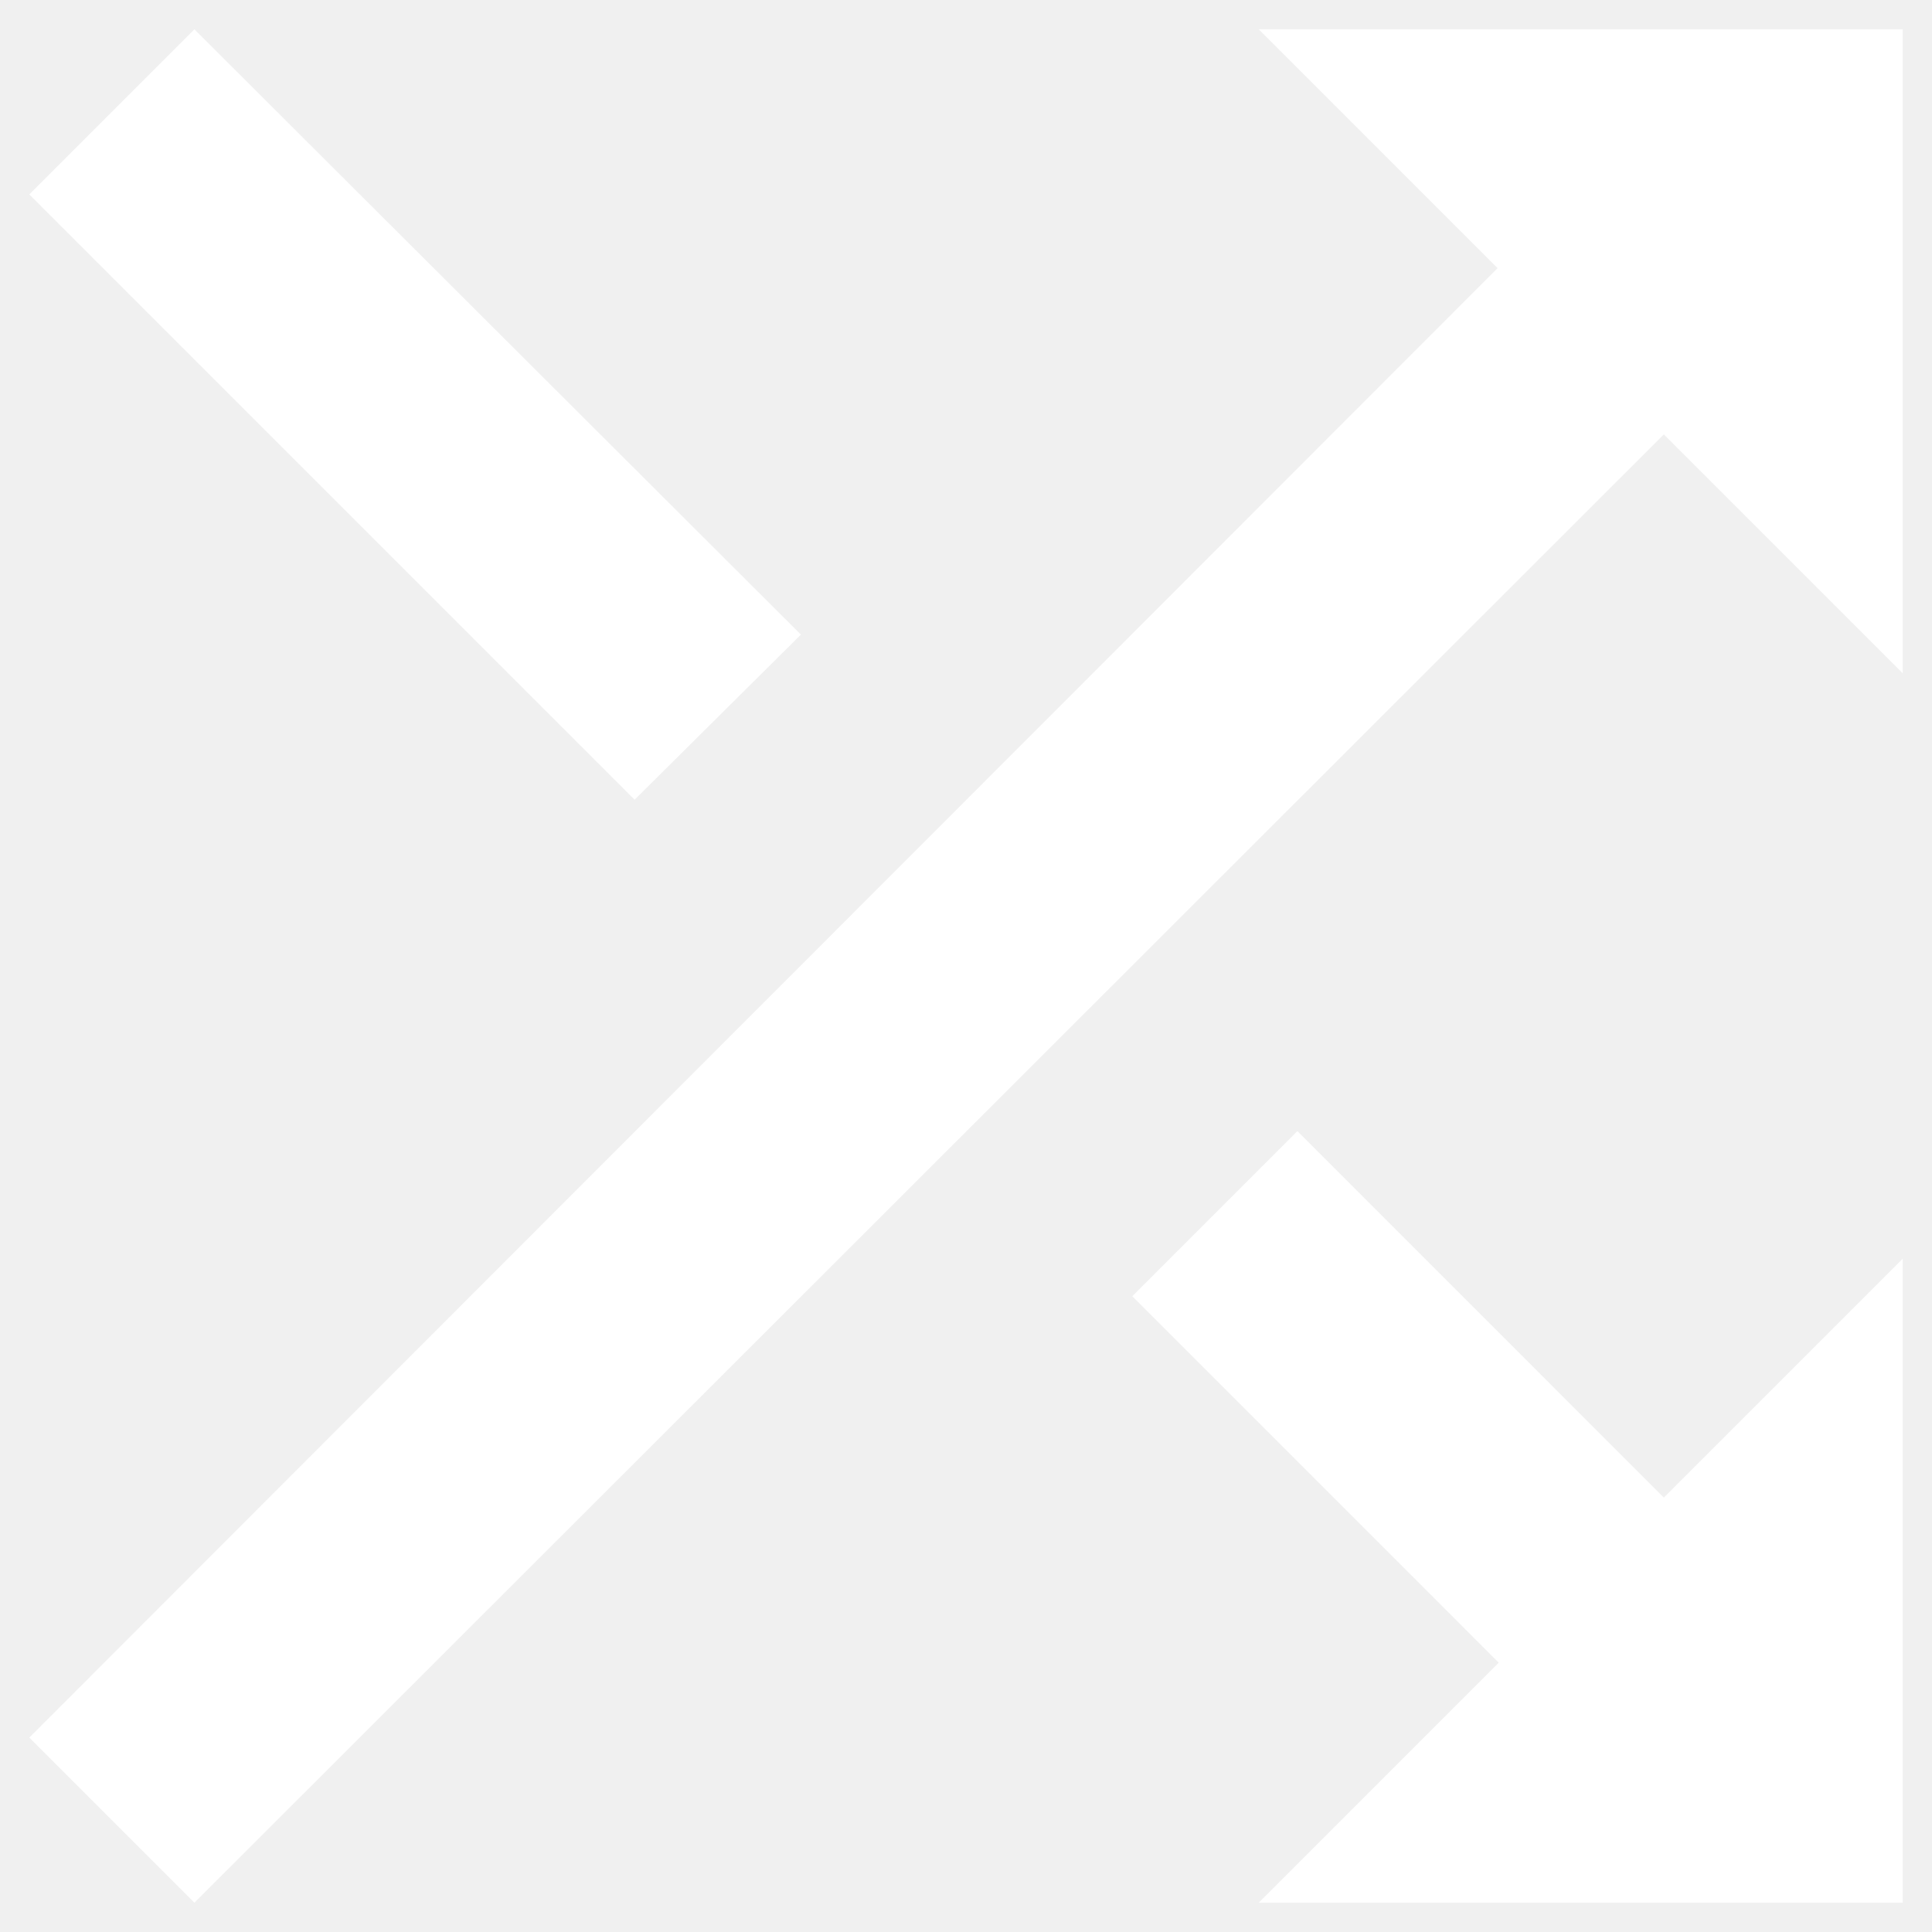
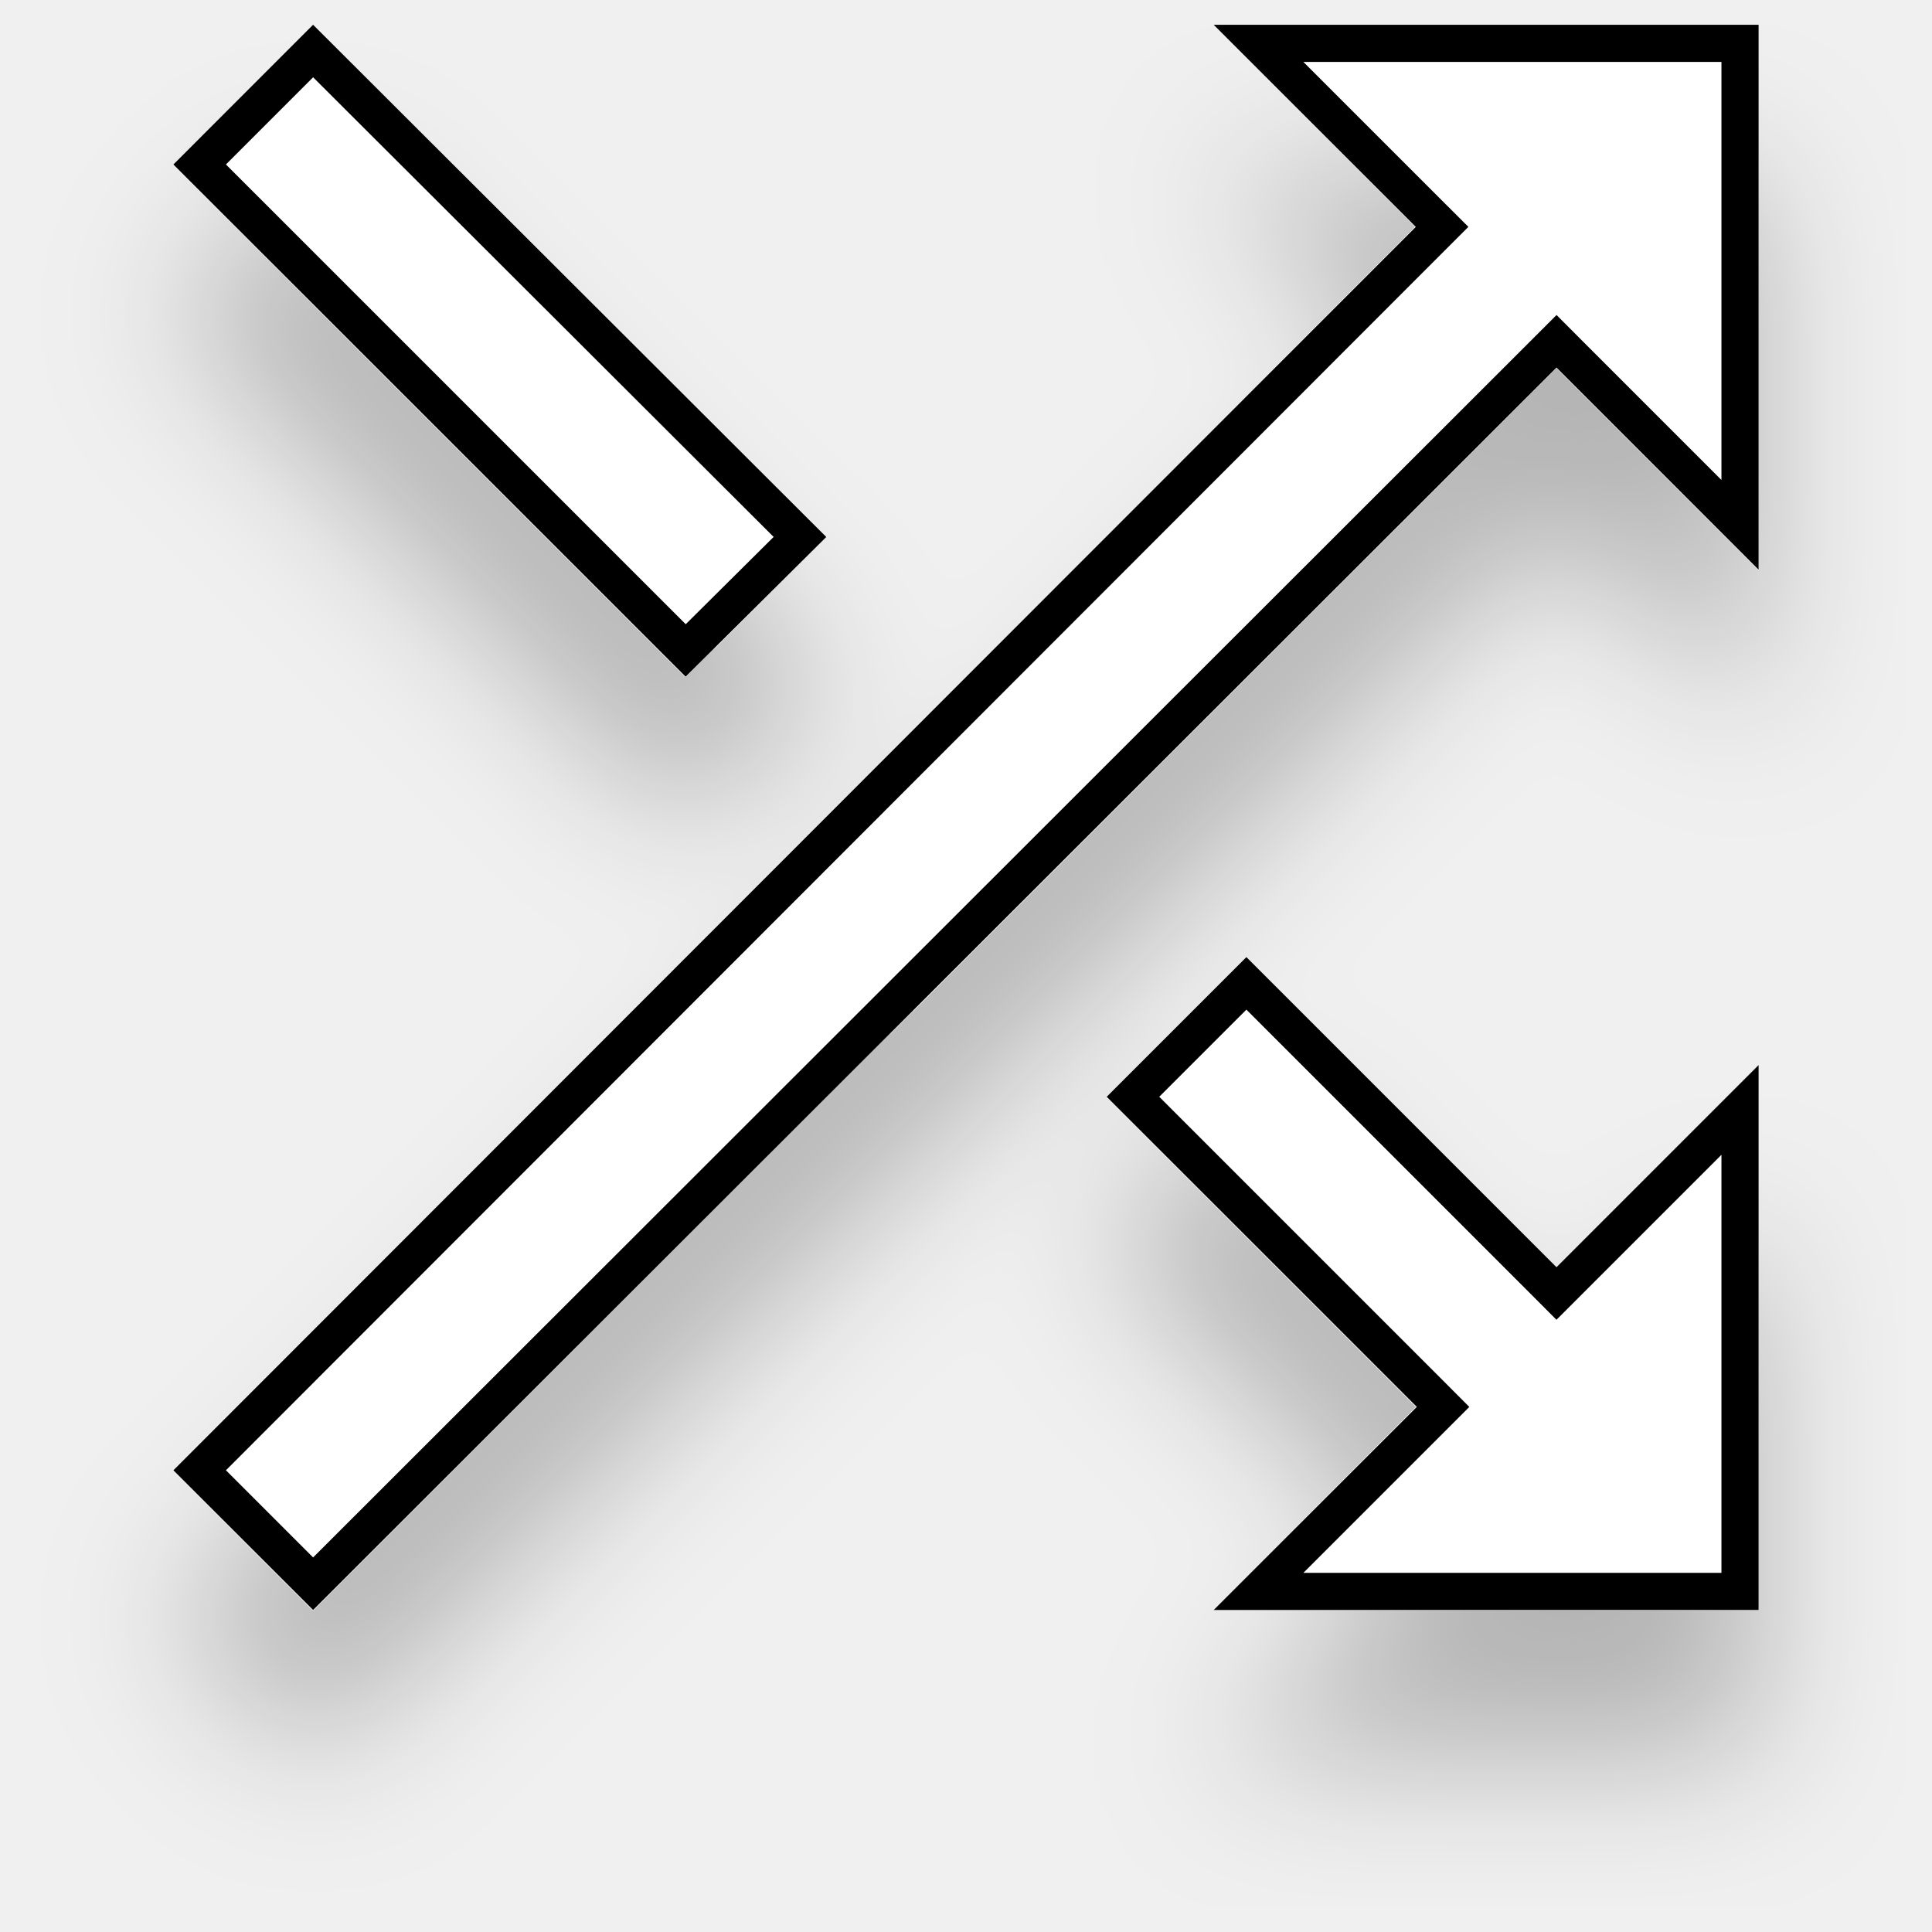
- <svg xmlns="http://www.w3.org/2000/svg" width="44" height="44" viewBox="0 0 44 44" fill="none">
-   <path d="M18.24 14.453L4.427 0.667L0.667 4.427L14.453 18.213L18.24 14.453ZM28.667 0.667L34.107 6.107L0.667 39.573L4.427 43.333L37.893 9.893L43.333 15.333V0.667H28.667ZM29.547 25.76L25.787 29.52L34.133 37.867L28.667 43.333H43.333V28.667L37.893 34.107L29.547 25.76Z" fill="white" />
+ <svg xmlns="http://www.w3.org/2000/svg" width="52" height="52" viewBox="0 0 52 52" fill="none">
+   <g filter="url(#filter0_d_14_4)">
+     <path d="M22.24 14.453L8.427 0.667L4.667 4.427L18.453 18.213L22.24 14.453ZM32.667 0.667L38.107 6.107L4.667 39.573L8.427 43.333L41.893 9.893L47.333 15.333V0.667H32.667ZM33.547 25.76L29.787 29.52L38.133 37.867L32.667 43.333H47.333V28.667L41.893 34.107L33.547 25.76Z" fill="white" />
+     <path d="M38.46 5.753L33.874 1.167H46.833V14.126L42.247 9.54L41.894 9.186L41.54 9.54L8.427 42.626L5.374 39.573L38.46 6.46L38.814 6.106L38.46 5.753ZM38.487 37.513L30.494 29.52L33.547 26.467L41.54 34.46L41.893 34.814L42.247 34.46L46.833 29.874V42.833H33.874L38.487 38.22L38.84 37.867L38.487 37.513ZM5.374 4.427L8.427 1.373L21.531 14.452L18.455 17.507L5.374 4.427Z" stroke="black" />
+   </g>
+   <defs>
+     <filter id="filter0_d_14_4" x="0.667" y="0.667" width="50.667" height="50.667" filterUnits="userSpaceOnUse" color-interpolation-filters="sRGB">
+       <feFlood flood-opacity="0" result="BackgroundImageFix" />
+       <feColorMatrix in="SourceAlpha" type="matrix" values="0 0 0 0 0 0 0 0 0 0 0 0 0 0 0 0 0 0 127 0" result="hardAlpha" />
+       <feOffset dy="4" />
+       <feGaussianBlur stdDeviation="2" />
+       <feComposite in2="hardAlpha" operator="out" />
+       <feColorMatrix type="matrix" values="0 0 0 0 0 0 0 0 0 0 0 0 0 0 0 0 0 0 0.25 0" />
+       <feBlend mode="normal" in2="BackgroundImageFix" result="effect1_dropShadow_14_4" />
+       <feBlend mode="normal" in="SourceGraphic" in2="effect1_dropShadow_14_4" result="shape" />
+     </filter>
+   </defs>
</svg>
